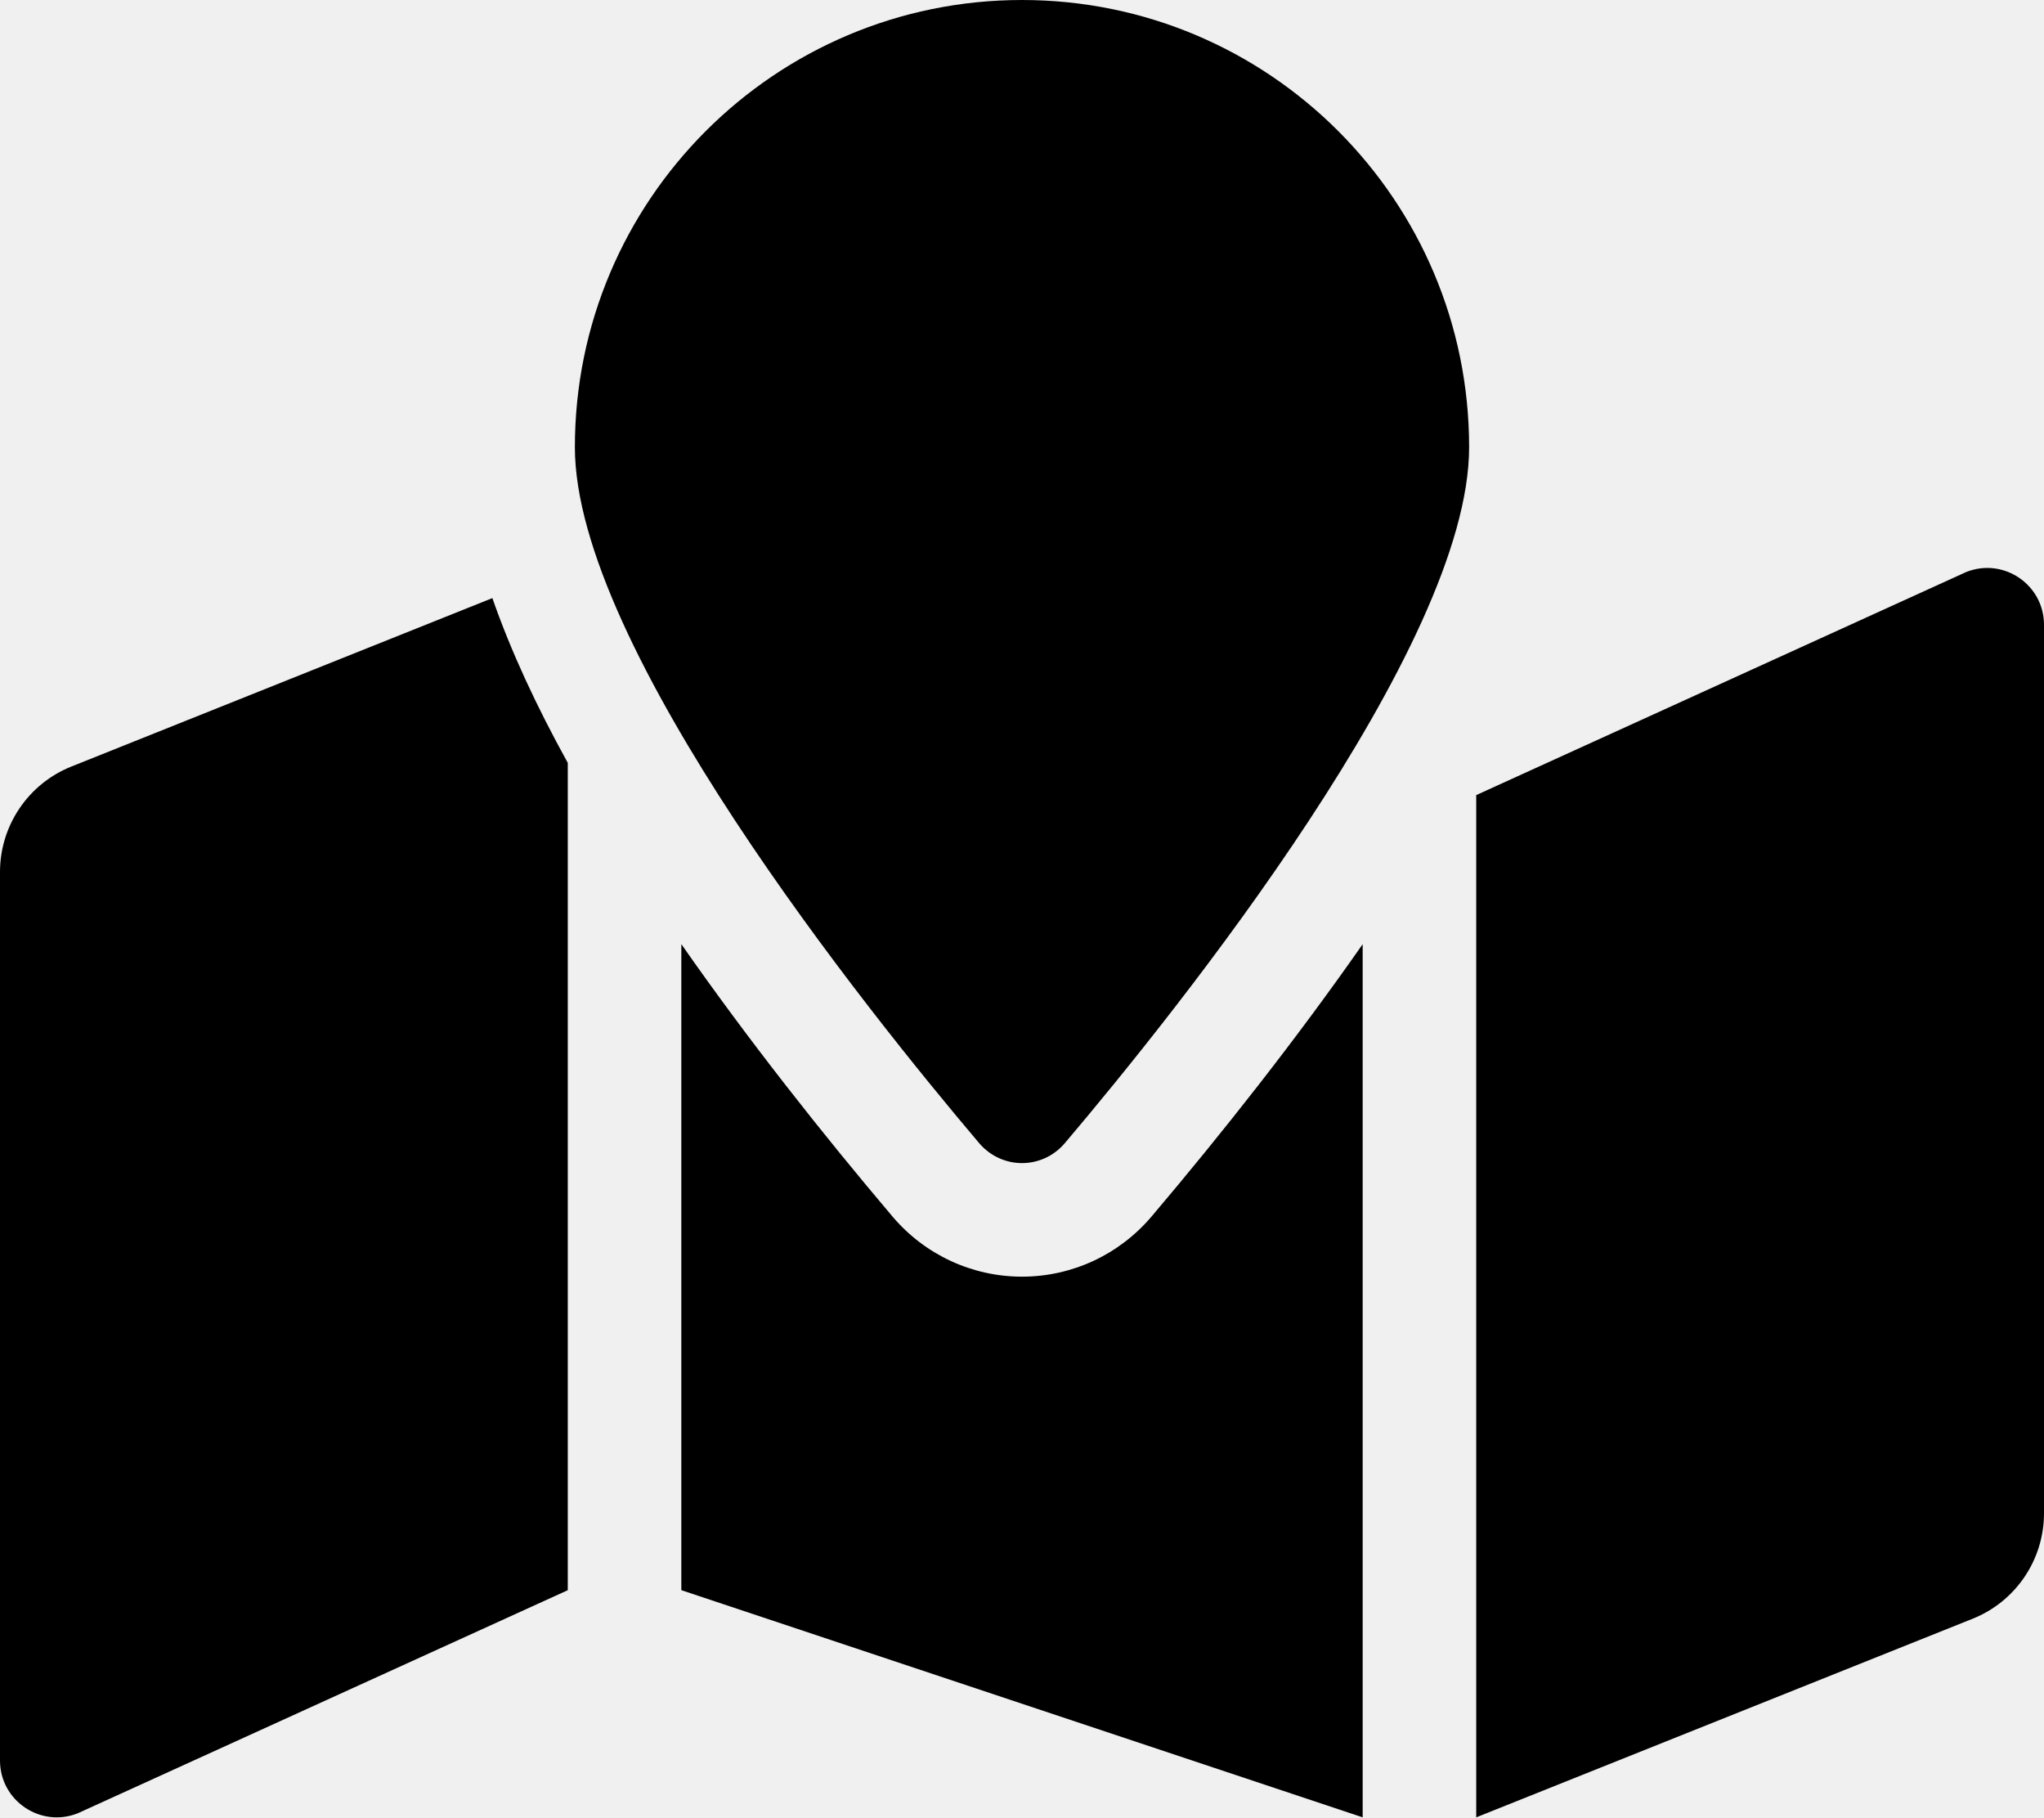
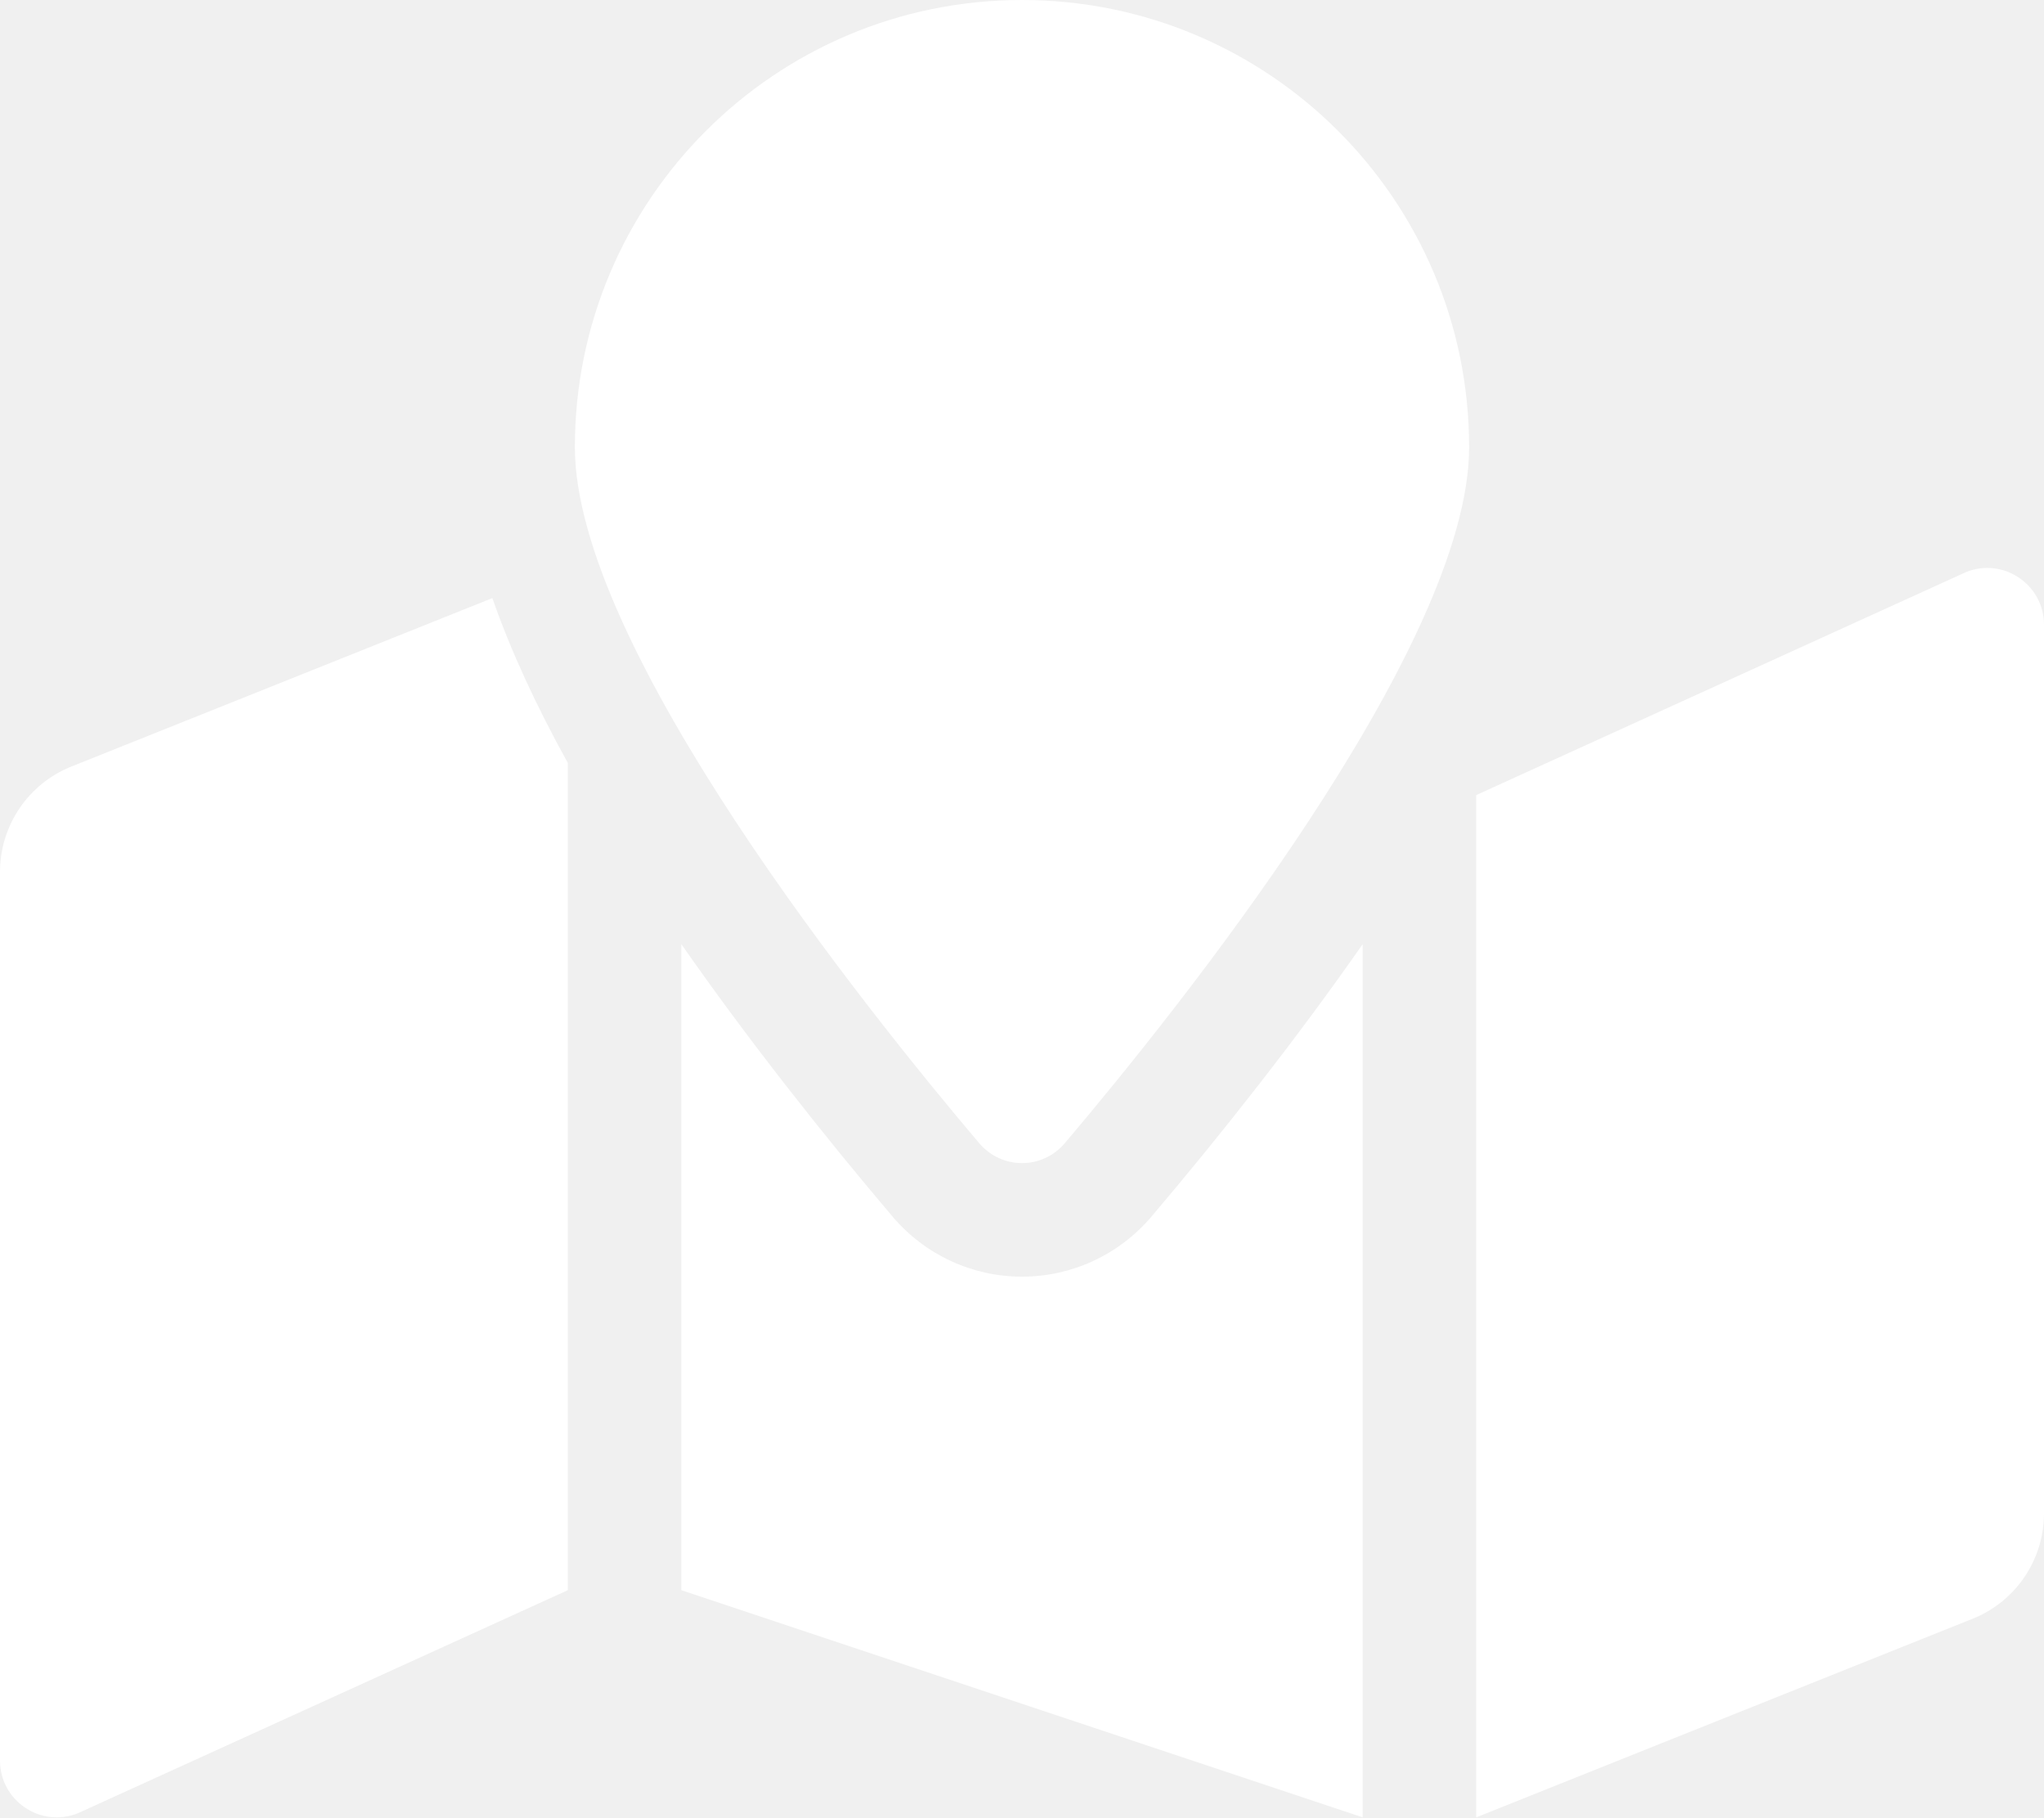
- <svg xmlns="http://www.w3.org/2000/svg" viewBox="0 0 576 512">
+ <svg xmlns="http://www.w3.org/2000/svg" fill="white" viewBox="0 0 576 512">
  <path d="M288 0c-69.59 0-126 56.41-126 126 0 56.26 82.35 158.8 113.9 196.02 6.39 7.54 17.82 7.54 24.2 0C331.65 284.8 414 182.26 414 126 414 56.41 357.59 0 288 0zM20.12 215.95A32.006 32.006 0 0 0 0 245.66v250.32c0 11.32 11.43 19.06 21.94 14.86L160 448V214.92c-8.84-15.98-16.07-31.54-21.25-46.42L20.12 215.95zM288 359.67c-14.07 0-27.38-6.18-36.51-16.96-19.66-23.2-40.57-49.62-59.49-76.72v182l192 64V266c-18.92 27.09-39.82 53.52-59.49 76.72-9.13 10.77-22.44 16.95-36.51 16.95zm266.06-198.51L416 224v288l139.88-55.95A31.996 31.996 0 0 0 576 426.34V176.02c0-11.32-11.43-19.06-21.94-14.86z" />
</svg>
